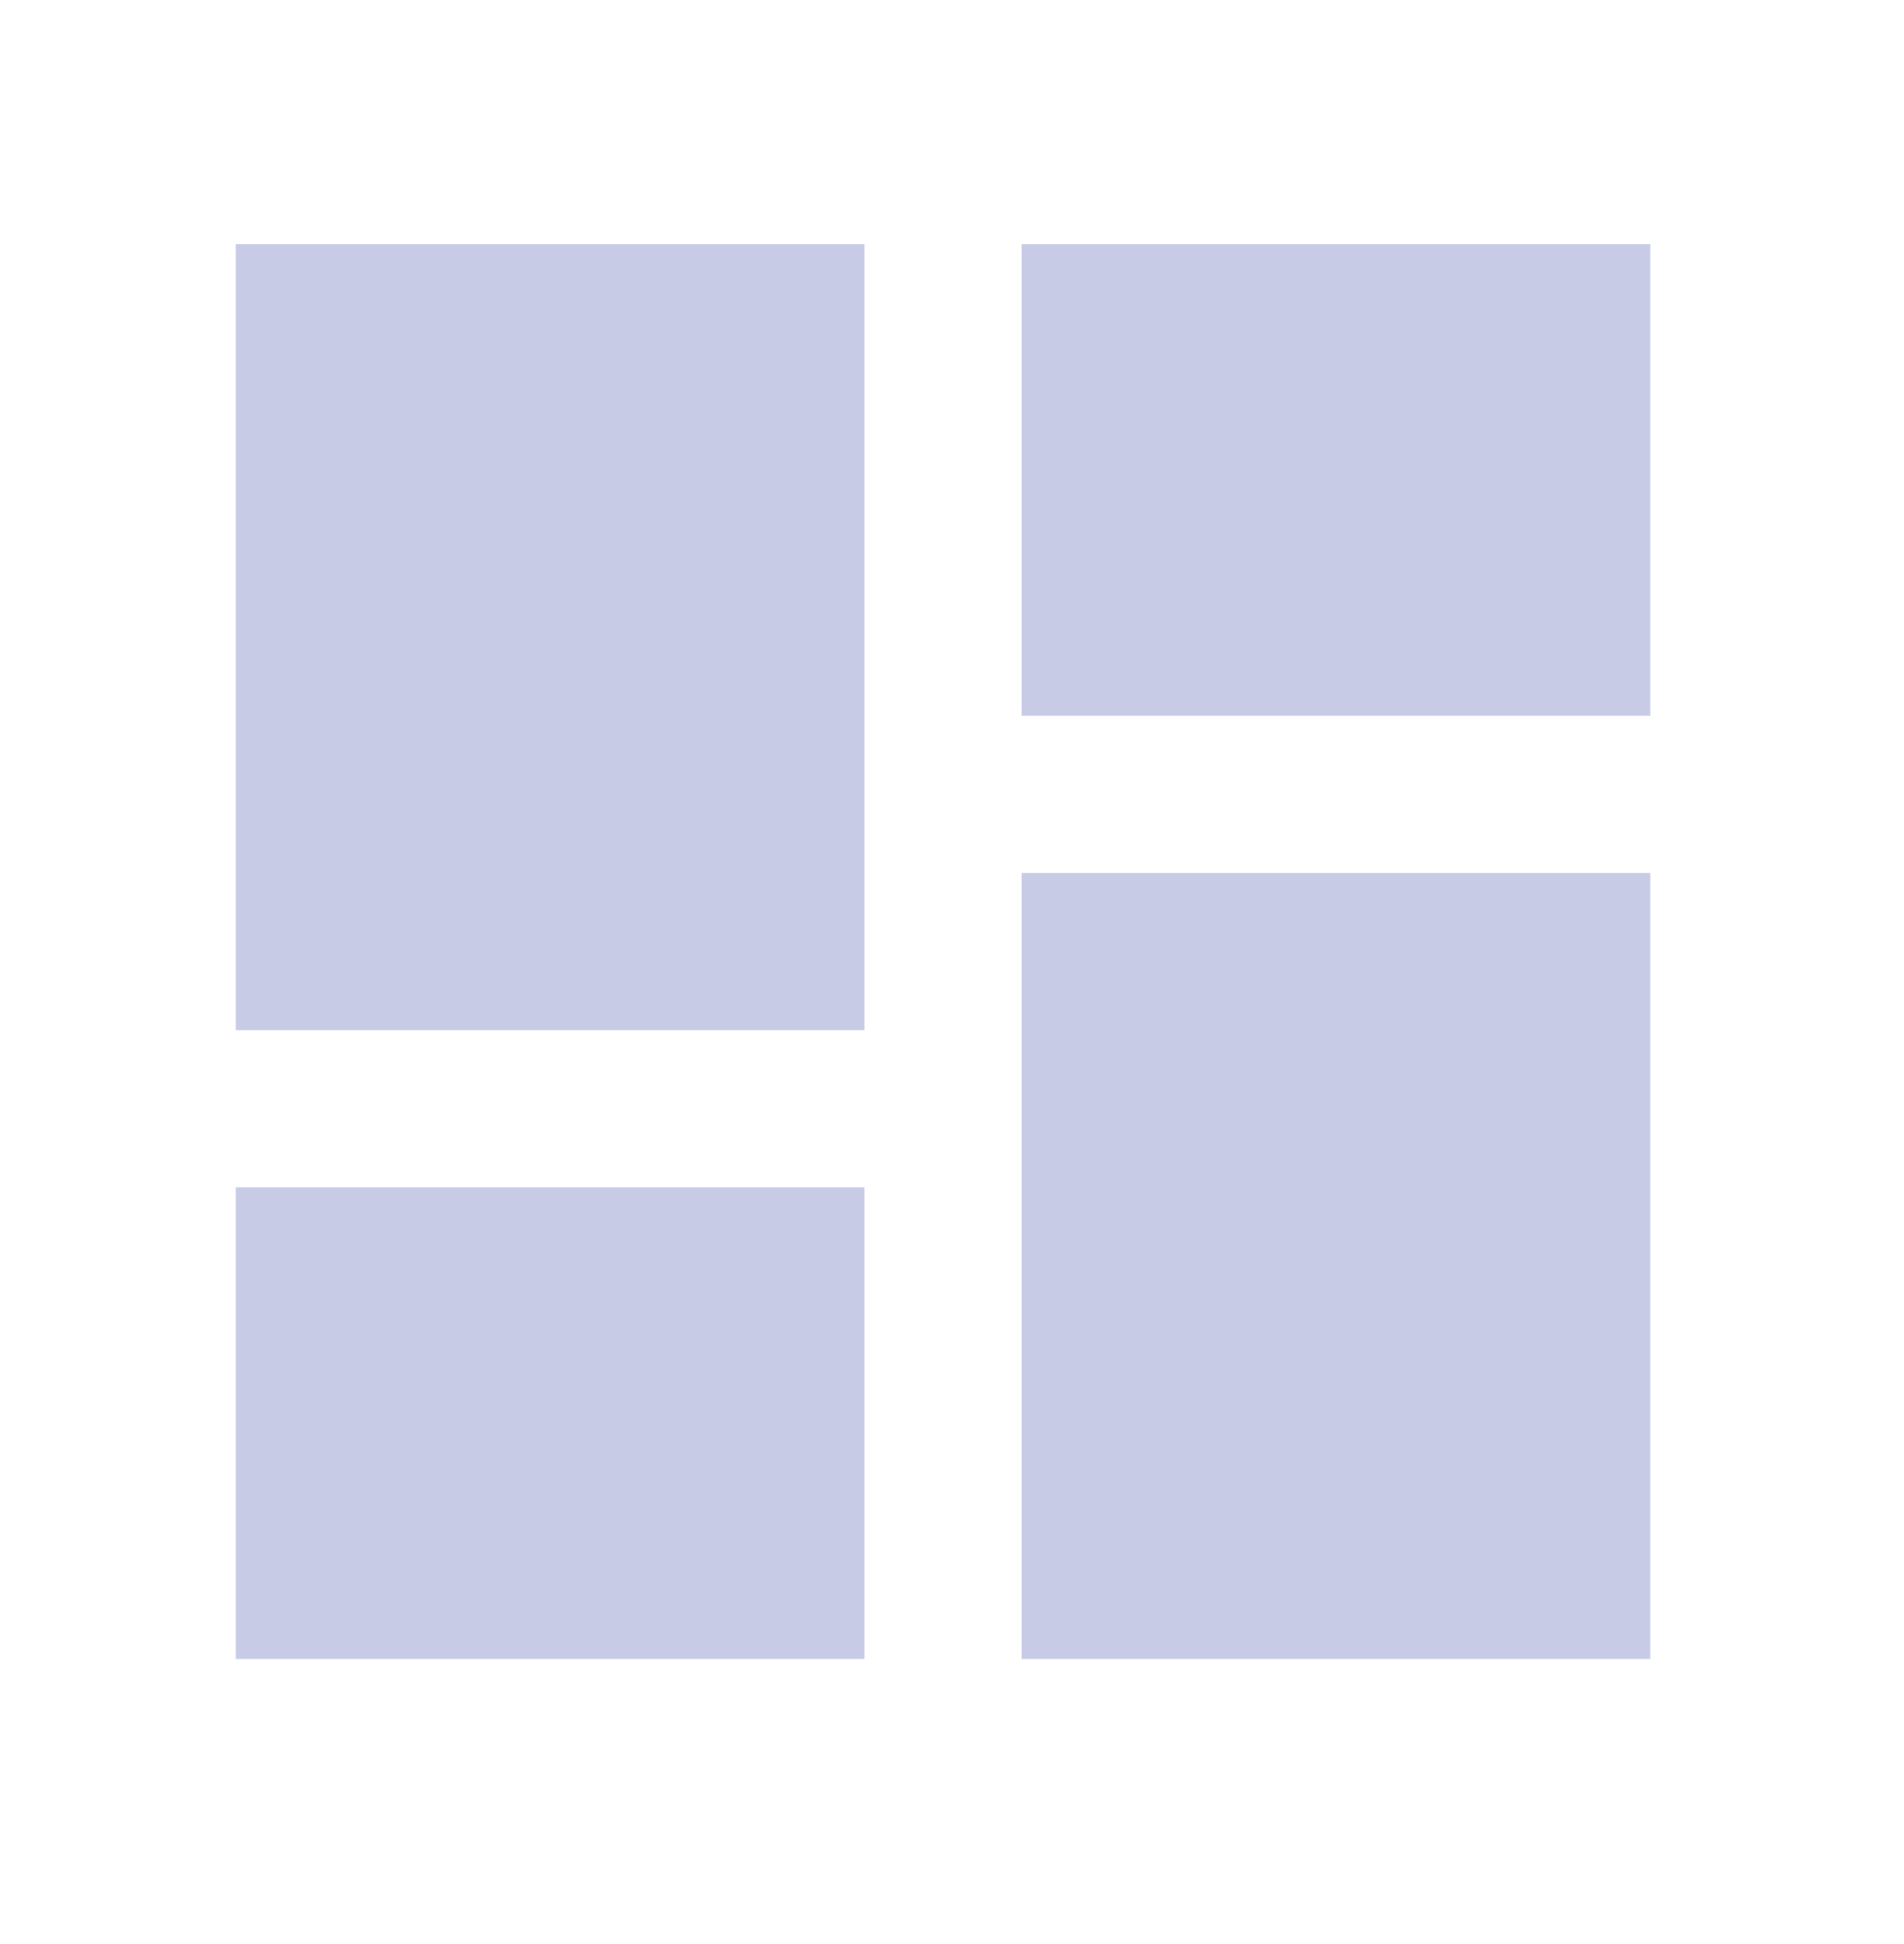
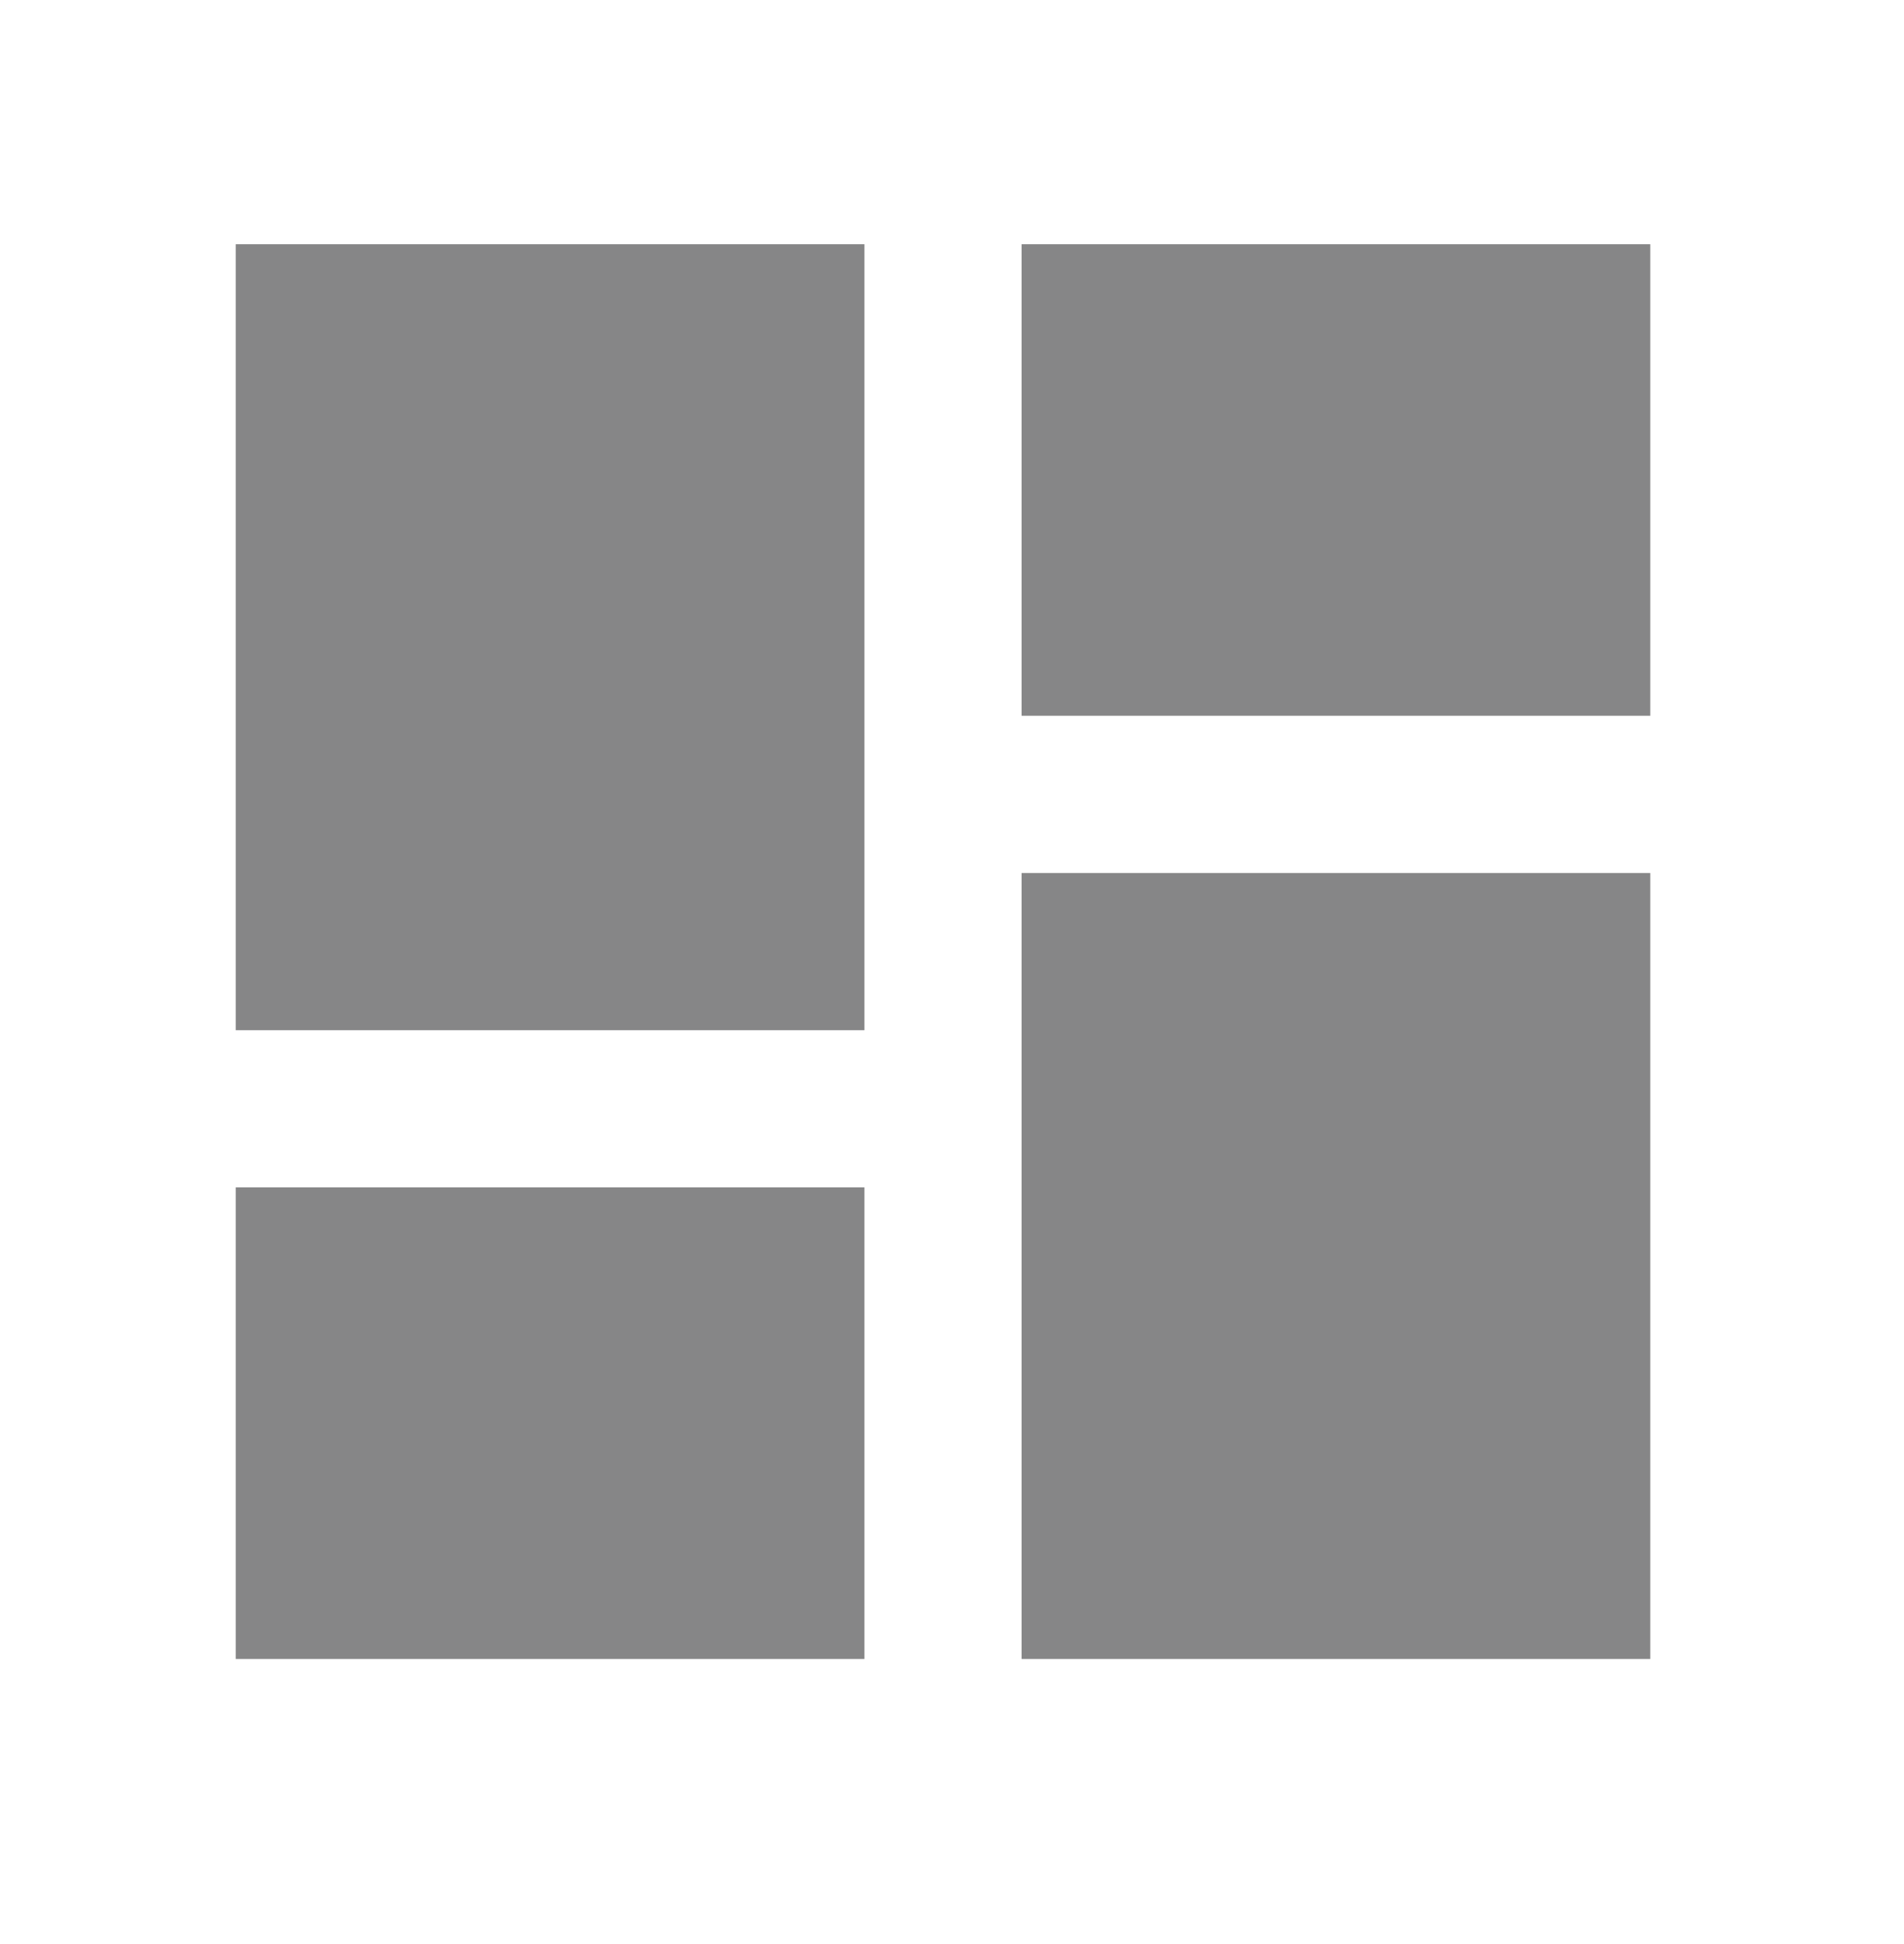
<svg xmlns="http://www.w3.org/2000/svg" width="48" height="49" viewBox="0 0 48 49" fill="none">
-   <path d="M5.943 25.967H21.792V6.156H5.943V25.967ZM5.943 41.816H21.792V29.929H5.943V41.816ZM25.755 41.816H41.604V22.005H25.755V41.816ZM25.755 6.156V18.042H41.604V6.156H25.755Z" fill="#C7CBE5" />
+   <path d="M5.943 25.967H21.792V6.156H5.943V25.967ZM5.943 41.816H21.792V29.929H5.943V41.816ZM25.755 41.816H41.604V22.005H25.755V41.816ZM25.755 6.156V18.042H41.604V6.156H25.755Z" fill="#868687" />
</svg>
